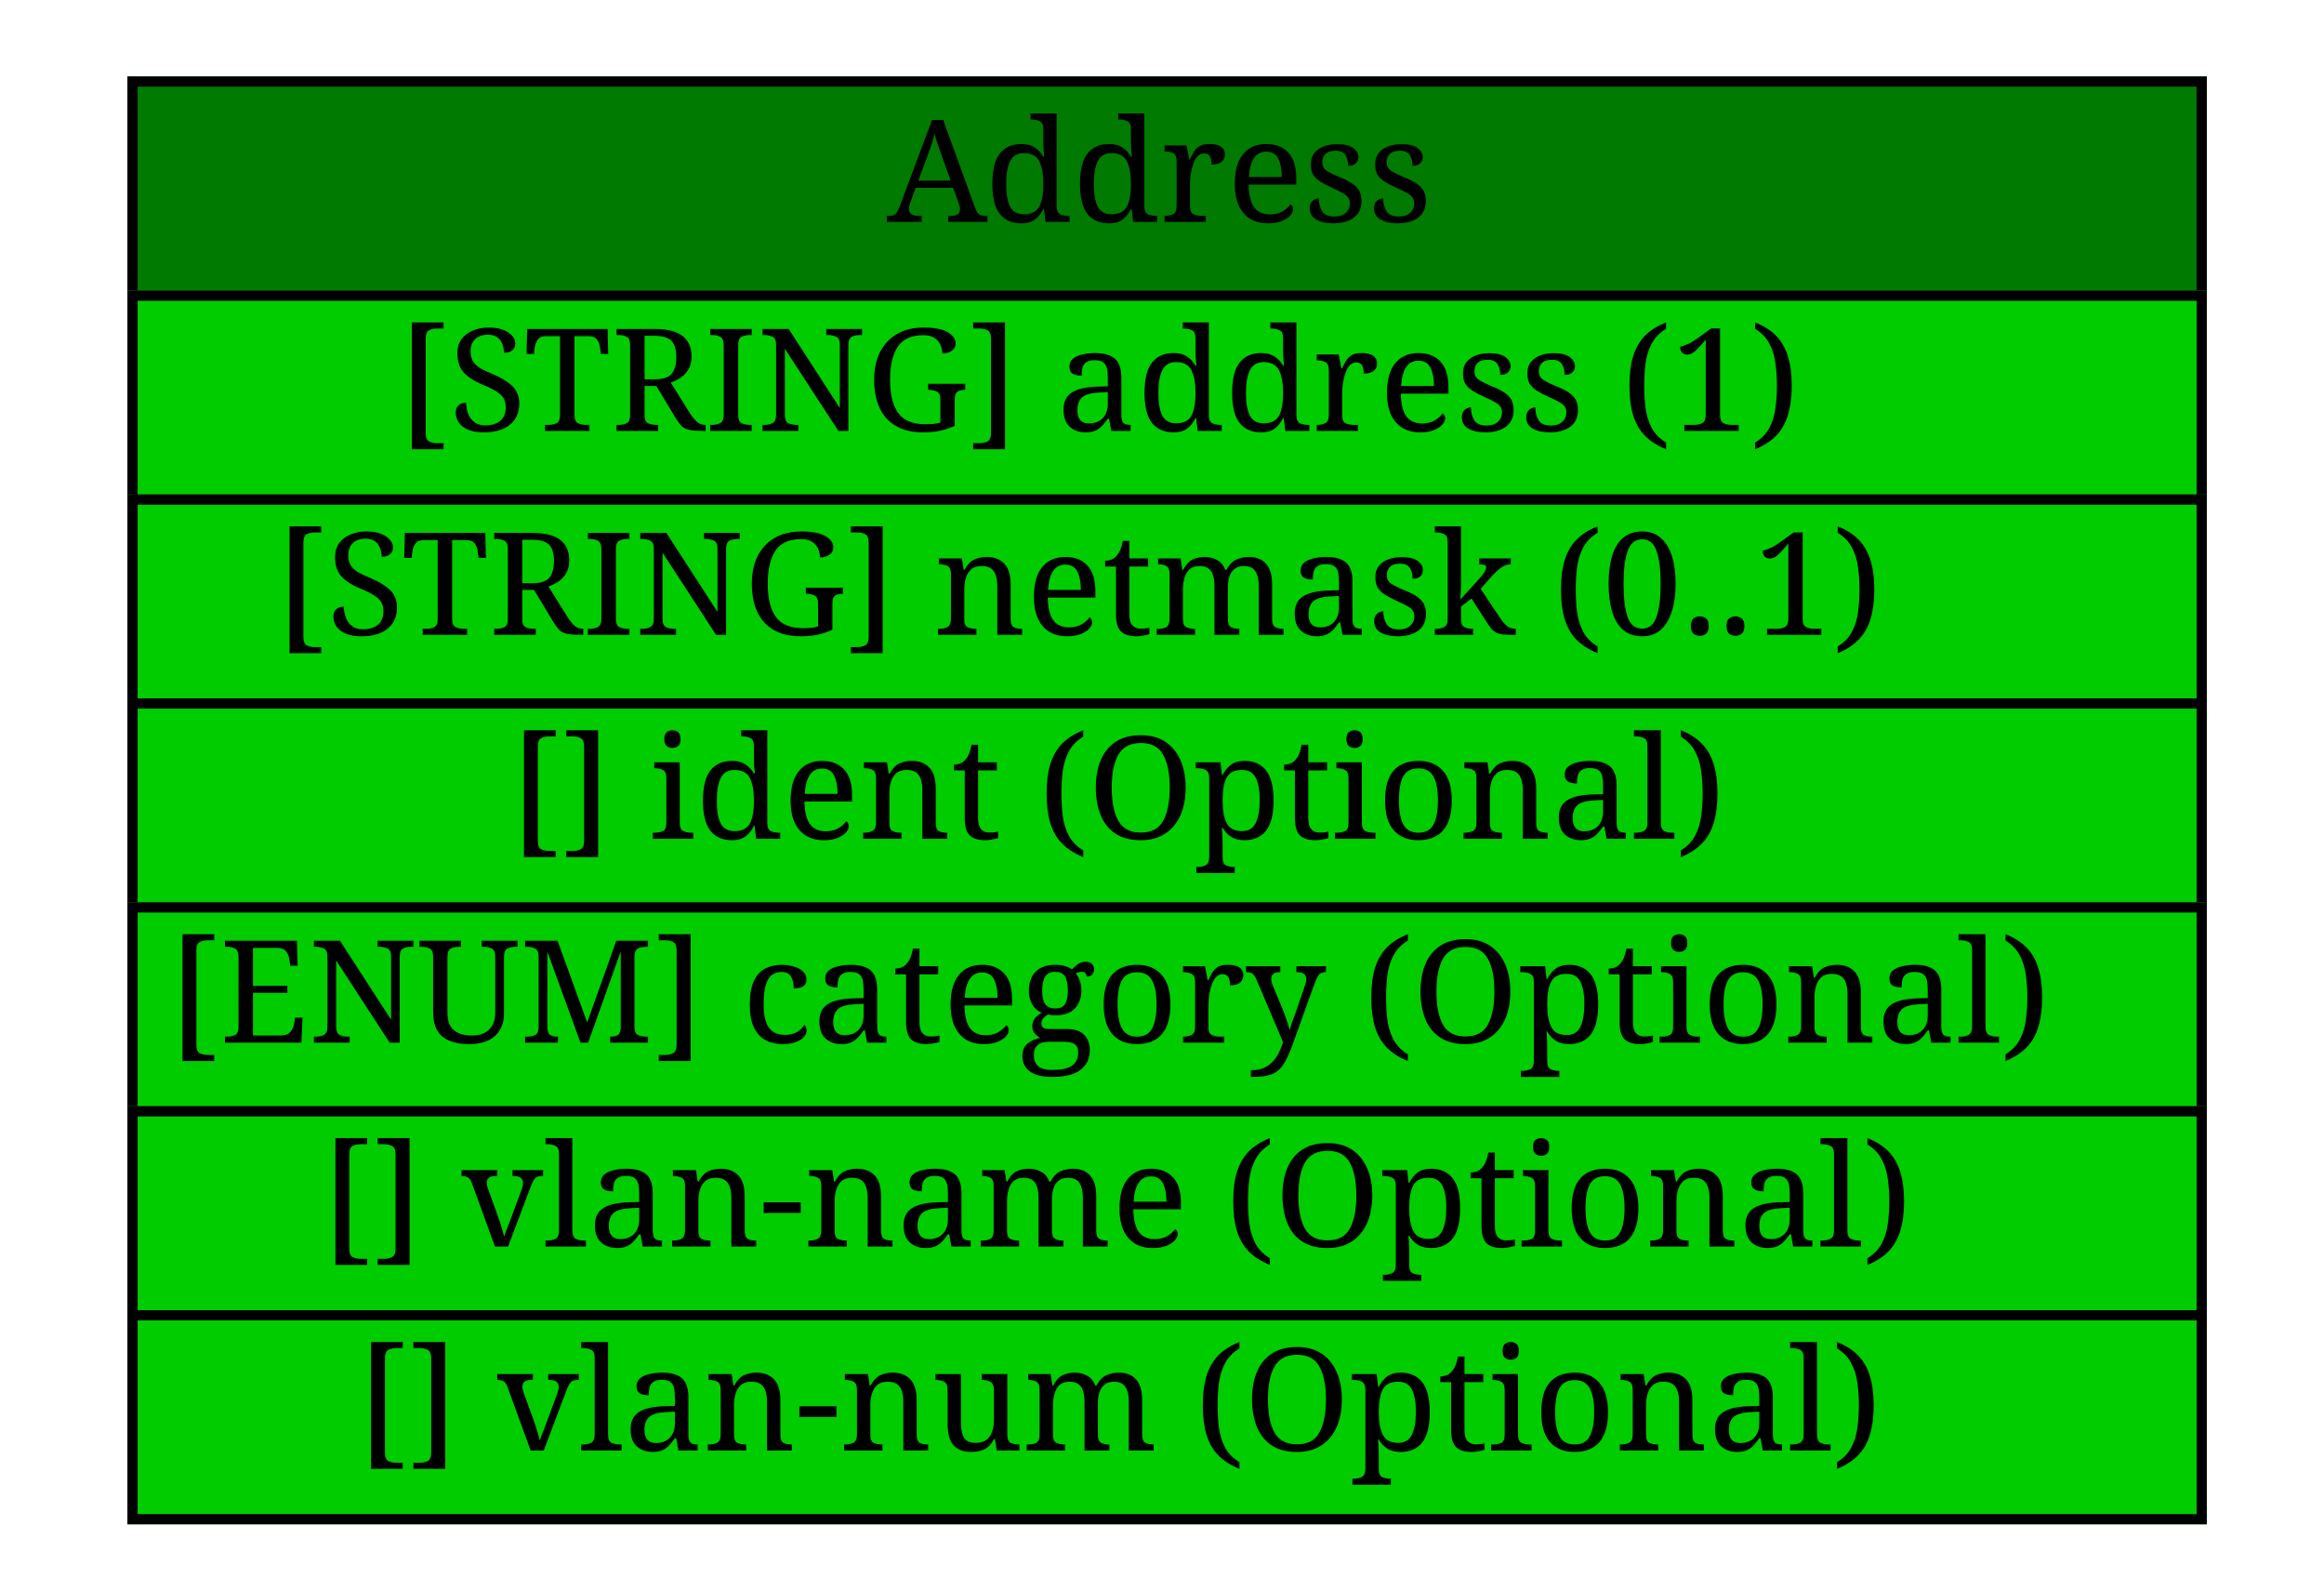
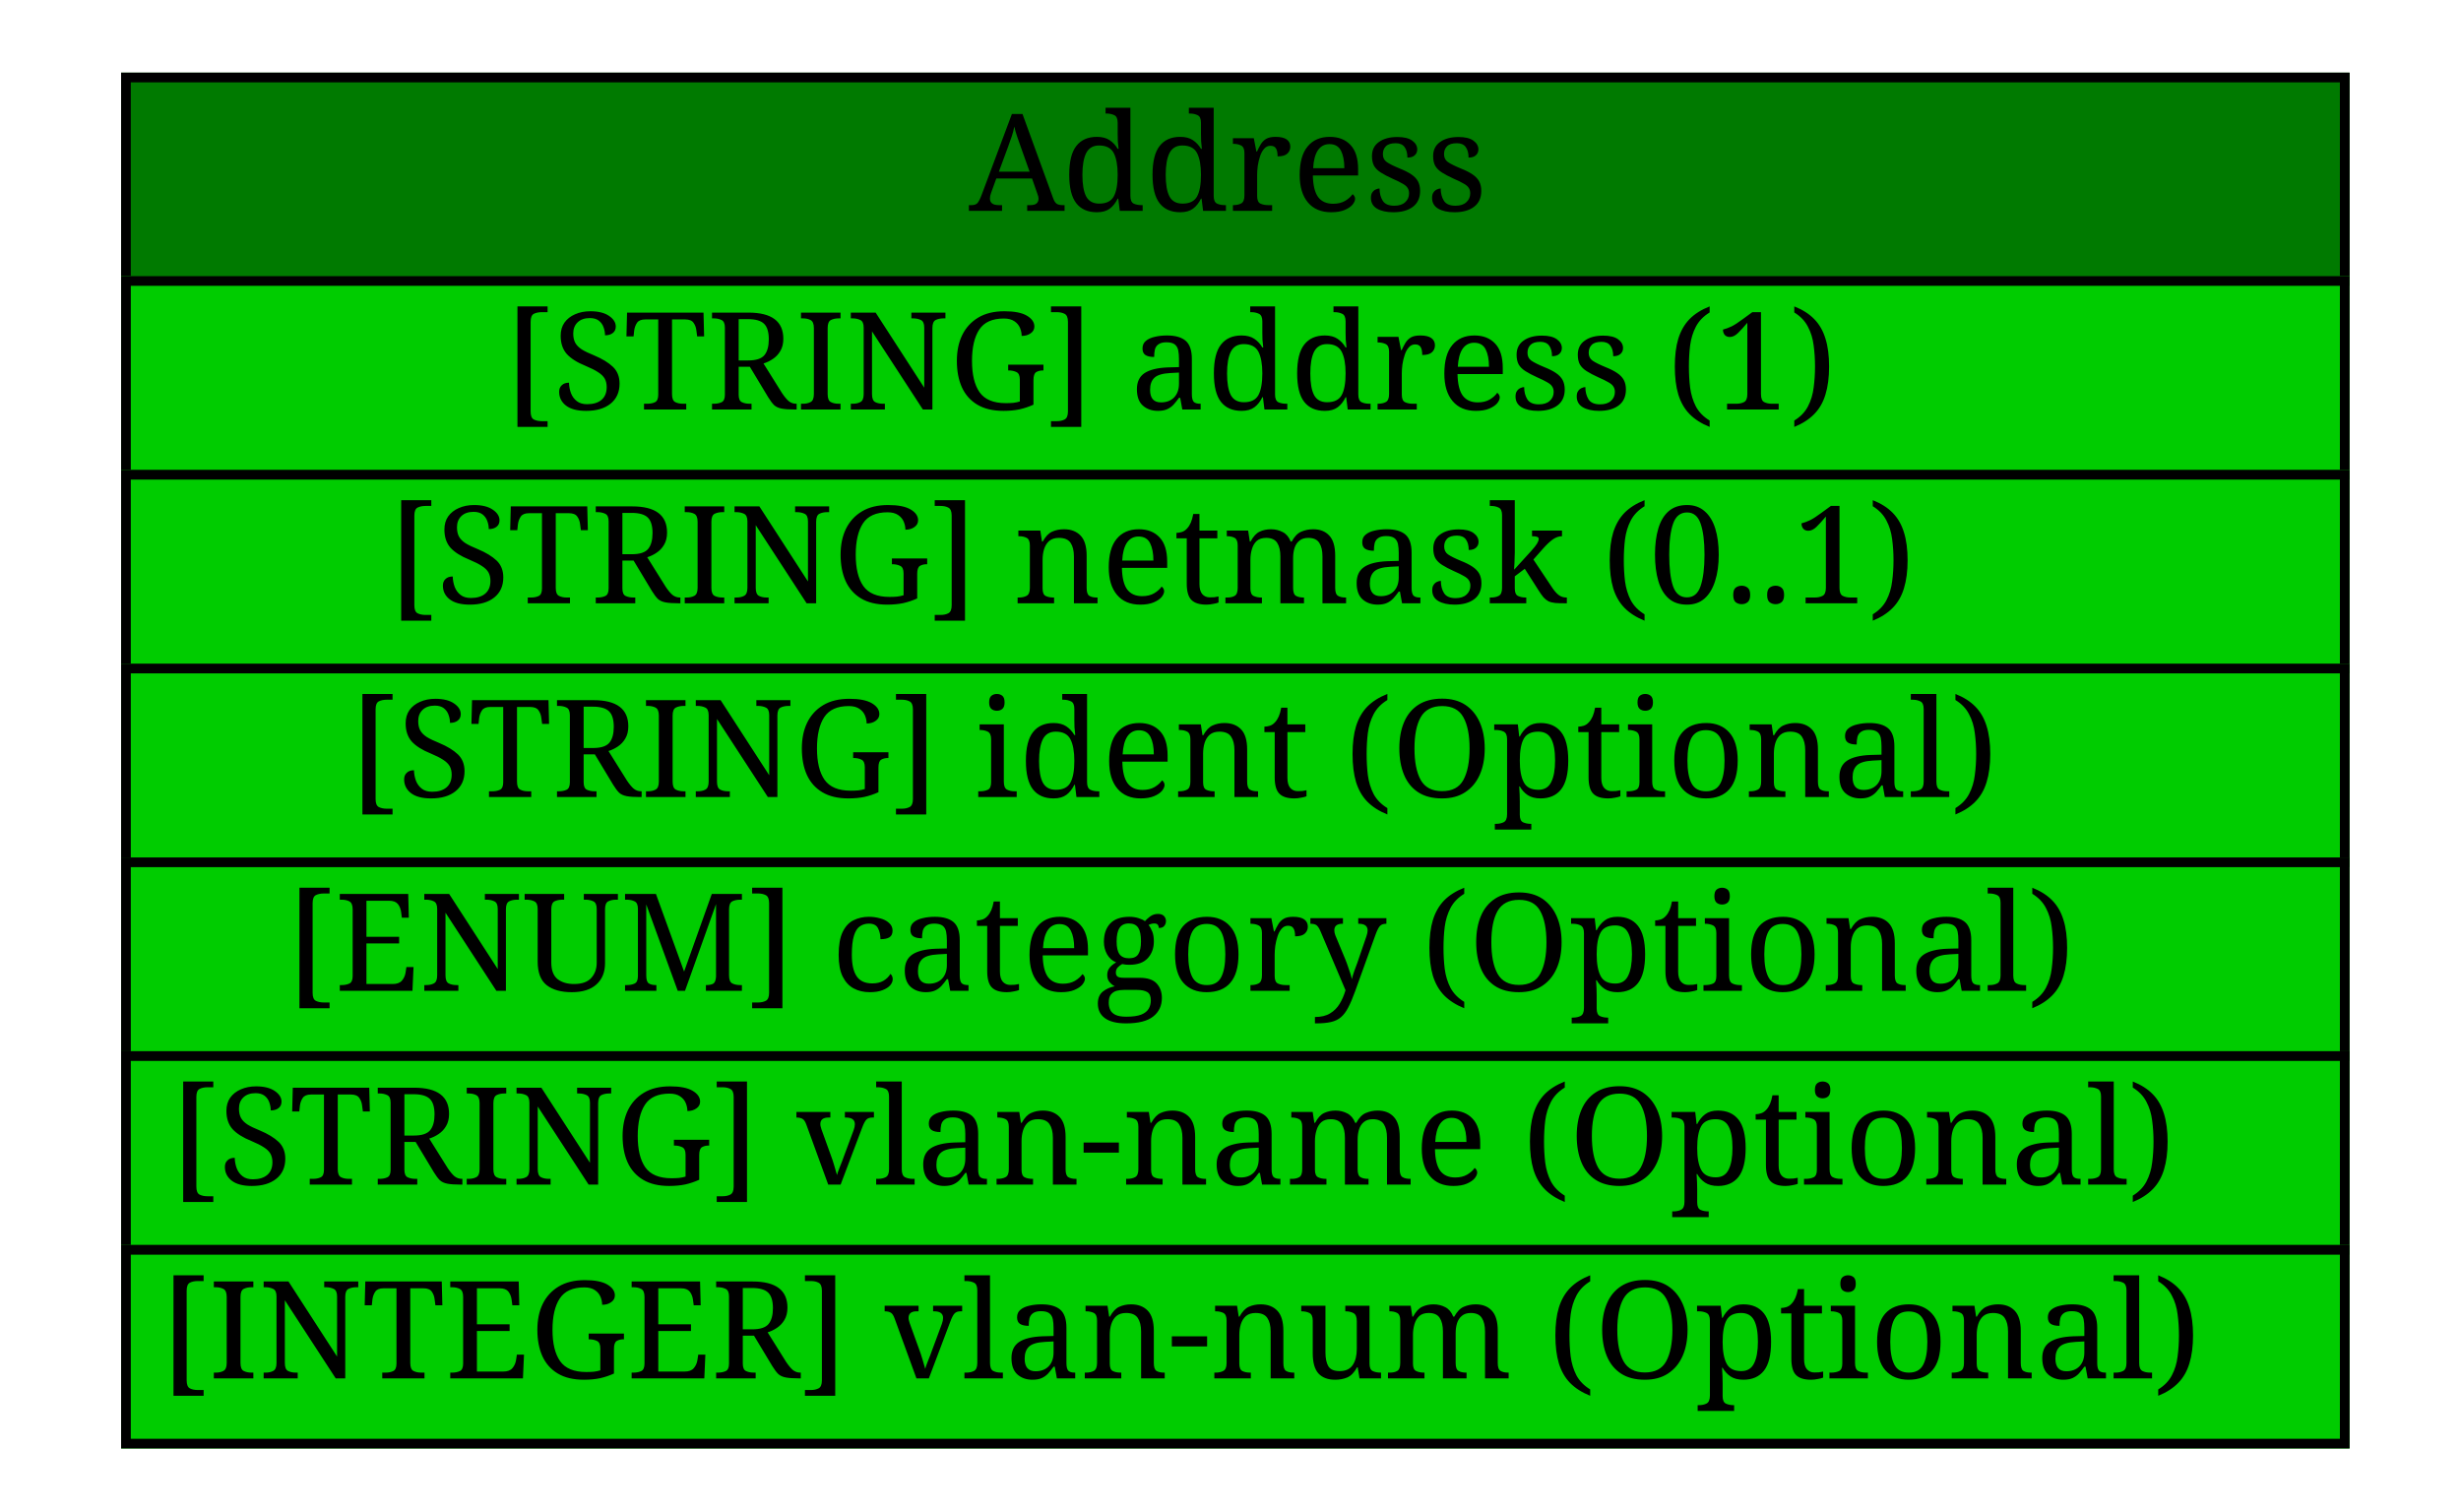
- <svg xmlns="http://www.w3.org/2000/svg" xmlns:xlink="http://www.w3.org/1999/xlink" width="228pt" height="156pt" viewBox="0.00 0.00 228.00 156.00">
+ <svg xmlns="http://www.w3.org/2000/svg" xmlns:xlink="http://www.w3.org/1999/xlink" width="254pt" height="156pt" viewBox="0.00 0.00 254.00 156.00">
  <g id="graph1" class="graph" transform="scale(1 1) rotate(0) translate(4 152)">
-     <polygon fill="white" stroke="white" points="-4,5 -4,-152 225,-152 225,5 -4,5" />
+     <polygon fill="white" stroke="white" points="-4,5 -4,-152 251,-152 251,5 -4,5" />
    <g id="node1" class="node">
      <a xlink:href="#" xlink:title="The Address class is used to represent network, hardware, and application addresses. ">
-         <polygon fill="#007a00" stroke="#007a00" points="9,-123 9,-144 212,-144 212,-123 9,-123" />
-         <polygon fill="none" stroke="black" points="9,-123 9,-144 212,-144 212,-123 9,-123" />
-         <text text-anchor="start" x="83" y="-130.233" font-family="Times Roman,serif" font-size="14.00">Address</text>
+         <polygon fill="#007a00" stroke="#007a00" points="9,-123 9,-144 238,-144 238,-123 9,-123" />
+         <polygon fill="none" stroke="black" points="9,-123 9,-144 238,-144 238,-123 9,-123" />
+         <text text-anchor="start" x="96" y="-130.233" font-family="Times Roman,serif" font-size="14.00">Address</text>
      </a>
      <a xlink:href="#" xlink:title="The address information.  The format of this data is governed by the category attribute.">
-         <polygon fill="#00cc00" stroke="#00cc00" points="9,-103 9,-123 212,-123 212,-103 9,-103" />
-         <polygon fill="none" stroke="black" points="9,-103 9,-123 212,-123 212,-103 9,-103" />
-         <text text-anchor="start" x="35" y="-109.733" font-family="Times Roman,serif" font-size="14.00">[STRING] address (1) </text>
+         <polygon fill="#00cc00" stroke="#00cc00" points="9,-103 9,-123 238,-123 238,-103 9,-103" />
+         <polygon fill="none" stroke="black" points="9,-103 9,-123 238,-123 238,-103 9,-103" />
+         <text text-anchor="start" x="48" y="-109.733" font-family="Times Roman,serif" font-size="14.00">[STRING] address (1) </text>
      </a>
      <a xlink:href="#" xlink:title="The network mask for the address, if appropriate.">
-         <polygon fill="#00cc00" stroke="#00cc00" points="9,-83 9,-103 212,-103 212,-83 9,-83" />
-         <polygon fill="none" stroke="black" points="9,-83 9,-103 212,-103 212,-83 9,-83" />
-         <text text-anchor="start" x="23" y="-89.733" font-family="Times Roman,serif" font-size="14.00">[STRING] netmask (0..1) </text>
+         <polygon fill="#00cc00" stroke="#00cc00" points="9,-83 9,-103 238,-103 238,-83 9,-83" />
+         <polygon fill="none" stroke="black" points="9,-83 9,-103 238,-103 238,-83 9,-83" />
+         <text text-anchor="start" x="36" y="-89.733" font-family="Times Roman,serif" font-size="14.00">[STRING] netmask (0..1) </text>
      </a>
      <a xlink:href="#" xlink:title="A unique identifier for the address; see Section 3.2.9.">
-         <polygon fill="#00cc00" stroke="#00cc00" points="9,-63 9,-83 212,-83 212,-63 9,-63" />
-         <polygon fill="none" stroke="black" points="9,-63 9,-83 212,-83 212,-63 9,-63" />
-         <text text-anchor="start" x="46" y="-69.733" font-family="Times Roman,serif" font-size="14.00">[] ident (Optional) </text>
+         <polygon fill="#00cc00" stroke="#00cc00" points="9,-63 9,-83 238,-83 238,-63 9,-63" />
+         <polygon fill="none" stroke="black" points="9,-63 9,-83 238,-83 238,-63 9,-63" />
+         <text text-anchor="start" x="32" y="-69.733" font-family="Times Roman,serif" font-size="14.00">[STRING] ident (Optional) </text>
      </a>
      <a xlink:href="#" xlink:title="The type of address represented.  The permitted values for this attribute are shown below.  The default value is &quot;unknown&quot;.  (See also Section 10.)">
-         <polygon fill="#00cc00" stroke="#00cc00" points="9,-43 9,-63 212,-63 212,-43 9,-43" />
-         <polygon fill="none" stroke="black" points="9,-43 9,-63 212,-63 212,-43 9,-43" />
-         <text text-anchor="start" x="12.5" y="-49.733" font-family="Times Roman,serif" font-size="14.00">[ENUM] category (Optional) </text>
+         <polygon fill="#00cc00" stroke="#00cc00" points="9,-43 9,-63 238,-63 238,-43 9,-43" />
+         <polygon fill="none" stroke="black" points="9,-43 9,-63 238,-63 238,-43 9,-43" />
+         <text text-anchor="start" x="25.5" y="-49.733" font-family="Times Roman,serif" font-size="14.00">[ENUM] category (Optional) </text>
      </a>
      <a xlink:href="#" xlink:title="The name of the Virtual LAN to which the address belongs.">
-         <polygon fill="#00cc00" stroke="#00cc00" points="9,-23 9,-43 212,-43 212,-23 9,-23" />
-         <polygon fill="none" stroke="black" points="9,-23 9,-43 212,-43 212,-23 9,-23" />
-         <text text-anchor="start" x="27.5" y="-29.733" font-family="Times Roman,serif" font-size="14.00">[] vlan-name (Optional) </text>
+         <polygon fill="#00cc00" stroke="#00cc00" points="9,-23 9,-43 238,-43 238,-23 9,-23" />
+         <polygon fill="none" stroke="black" points="9,-23 9,-43 238,-43 238,-23 9,-23" />
+         <text text-anchor="start" x="13.5" y="-29.733" font-family="Times Roman,serif" font-size="14.00">[STRING] vlan-name (Optional) </text>
      </a>
      <a xlink:href="#" xlink:title="The number of the Virtual LAN to which the address belongs.">
-         <polygon fill="#00cc00" stroke="#00cc00" points="9,-3 9,-23 212,-23 212,-3 9,-3" />
-         <polygon fill="none" stroke="black" points="9,-3 9,-23 212,-23 212,-3 9,-3" />
-         <text text-anchor="start" x="31" y="-9.733" font-family="Times Roman,serif" font-size="14.00">[] vlan-num (Optional) </text>
+         <polygon fill="#00cc00" stroke="#00cc00" points="9,-3 9,-23 238,-23 238,-3 9,-3" />
+         <polygon fill="none" stroke="black" points="9,-3 9,-23 238,-23 238,-3 9,-3" />
+         <text text-anchor="start" x="12.5" y="-9.733" font-family="Times Roman,serif" font-size="14.00">[INTEGER] vlan-num (Optional) </text>
      </a>
    </g>
  </g>
</svg>
